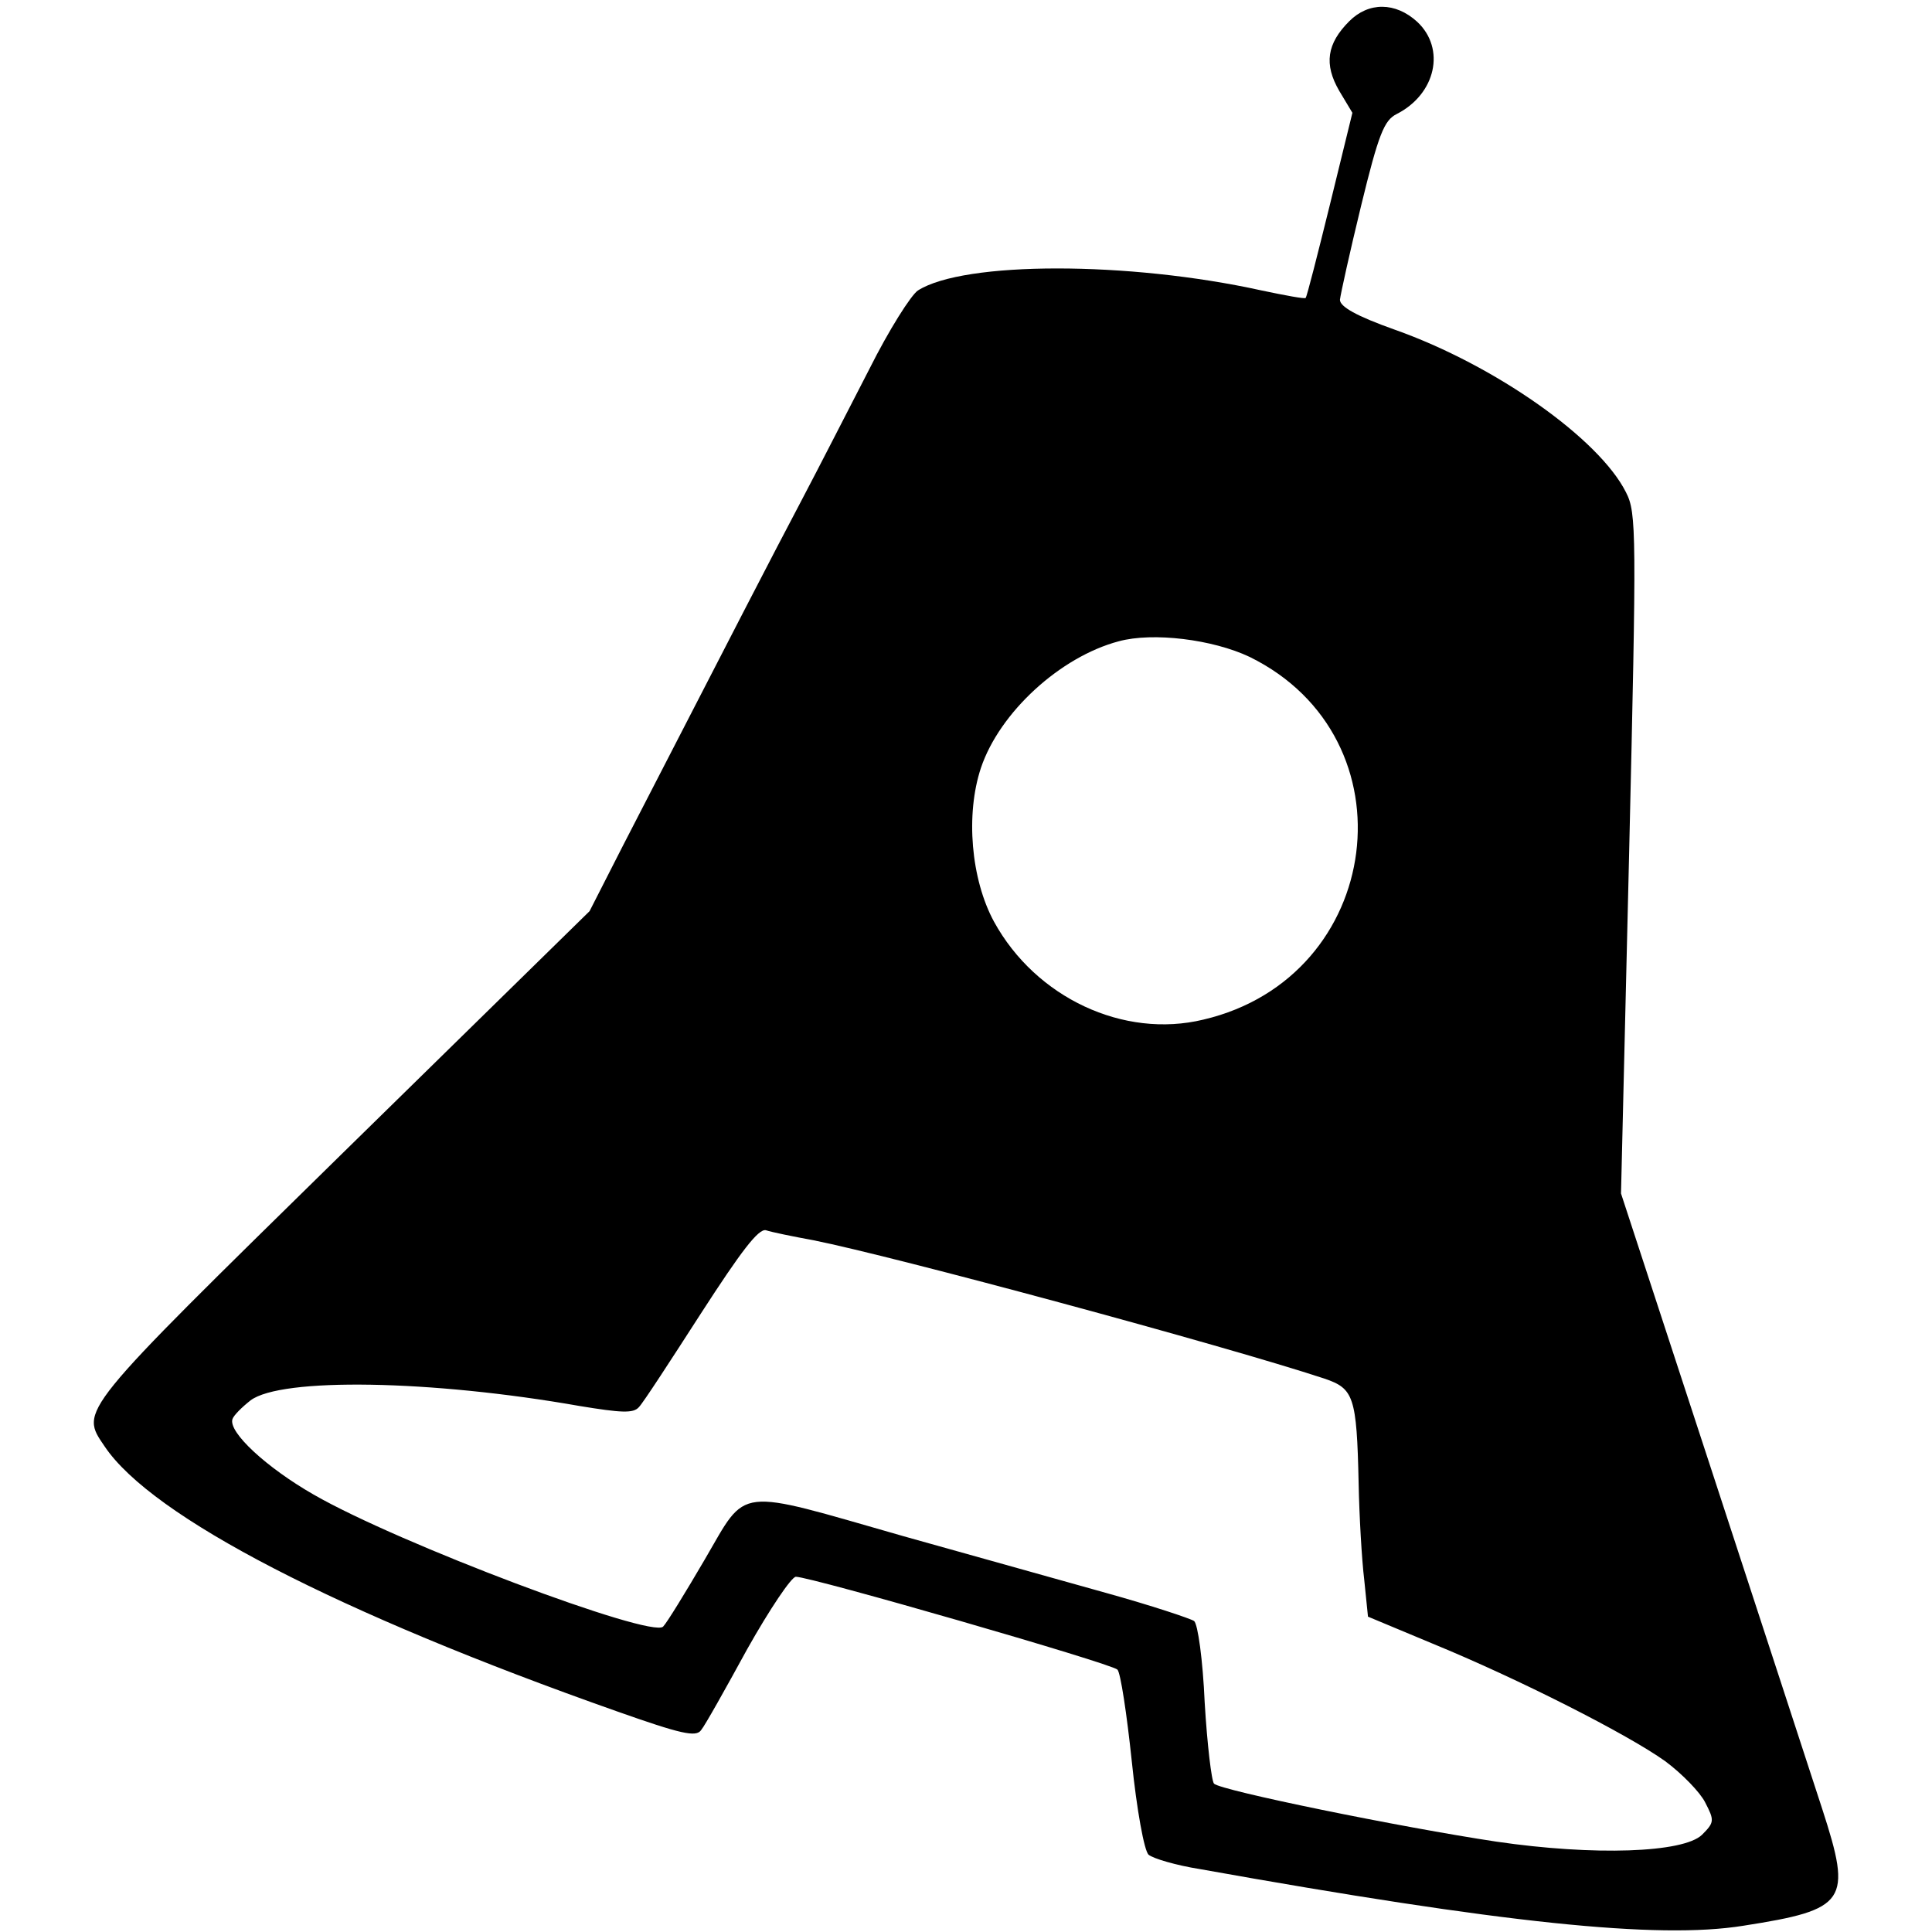
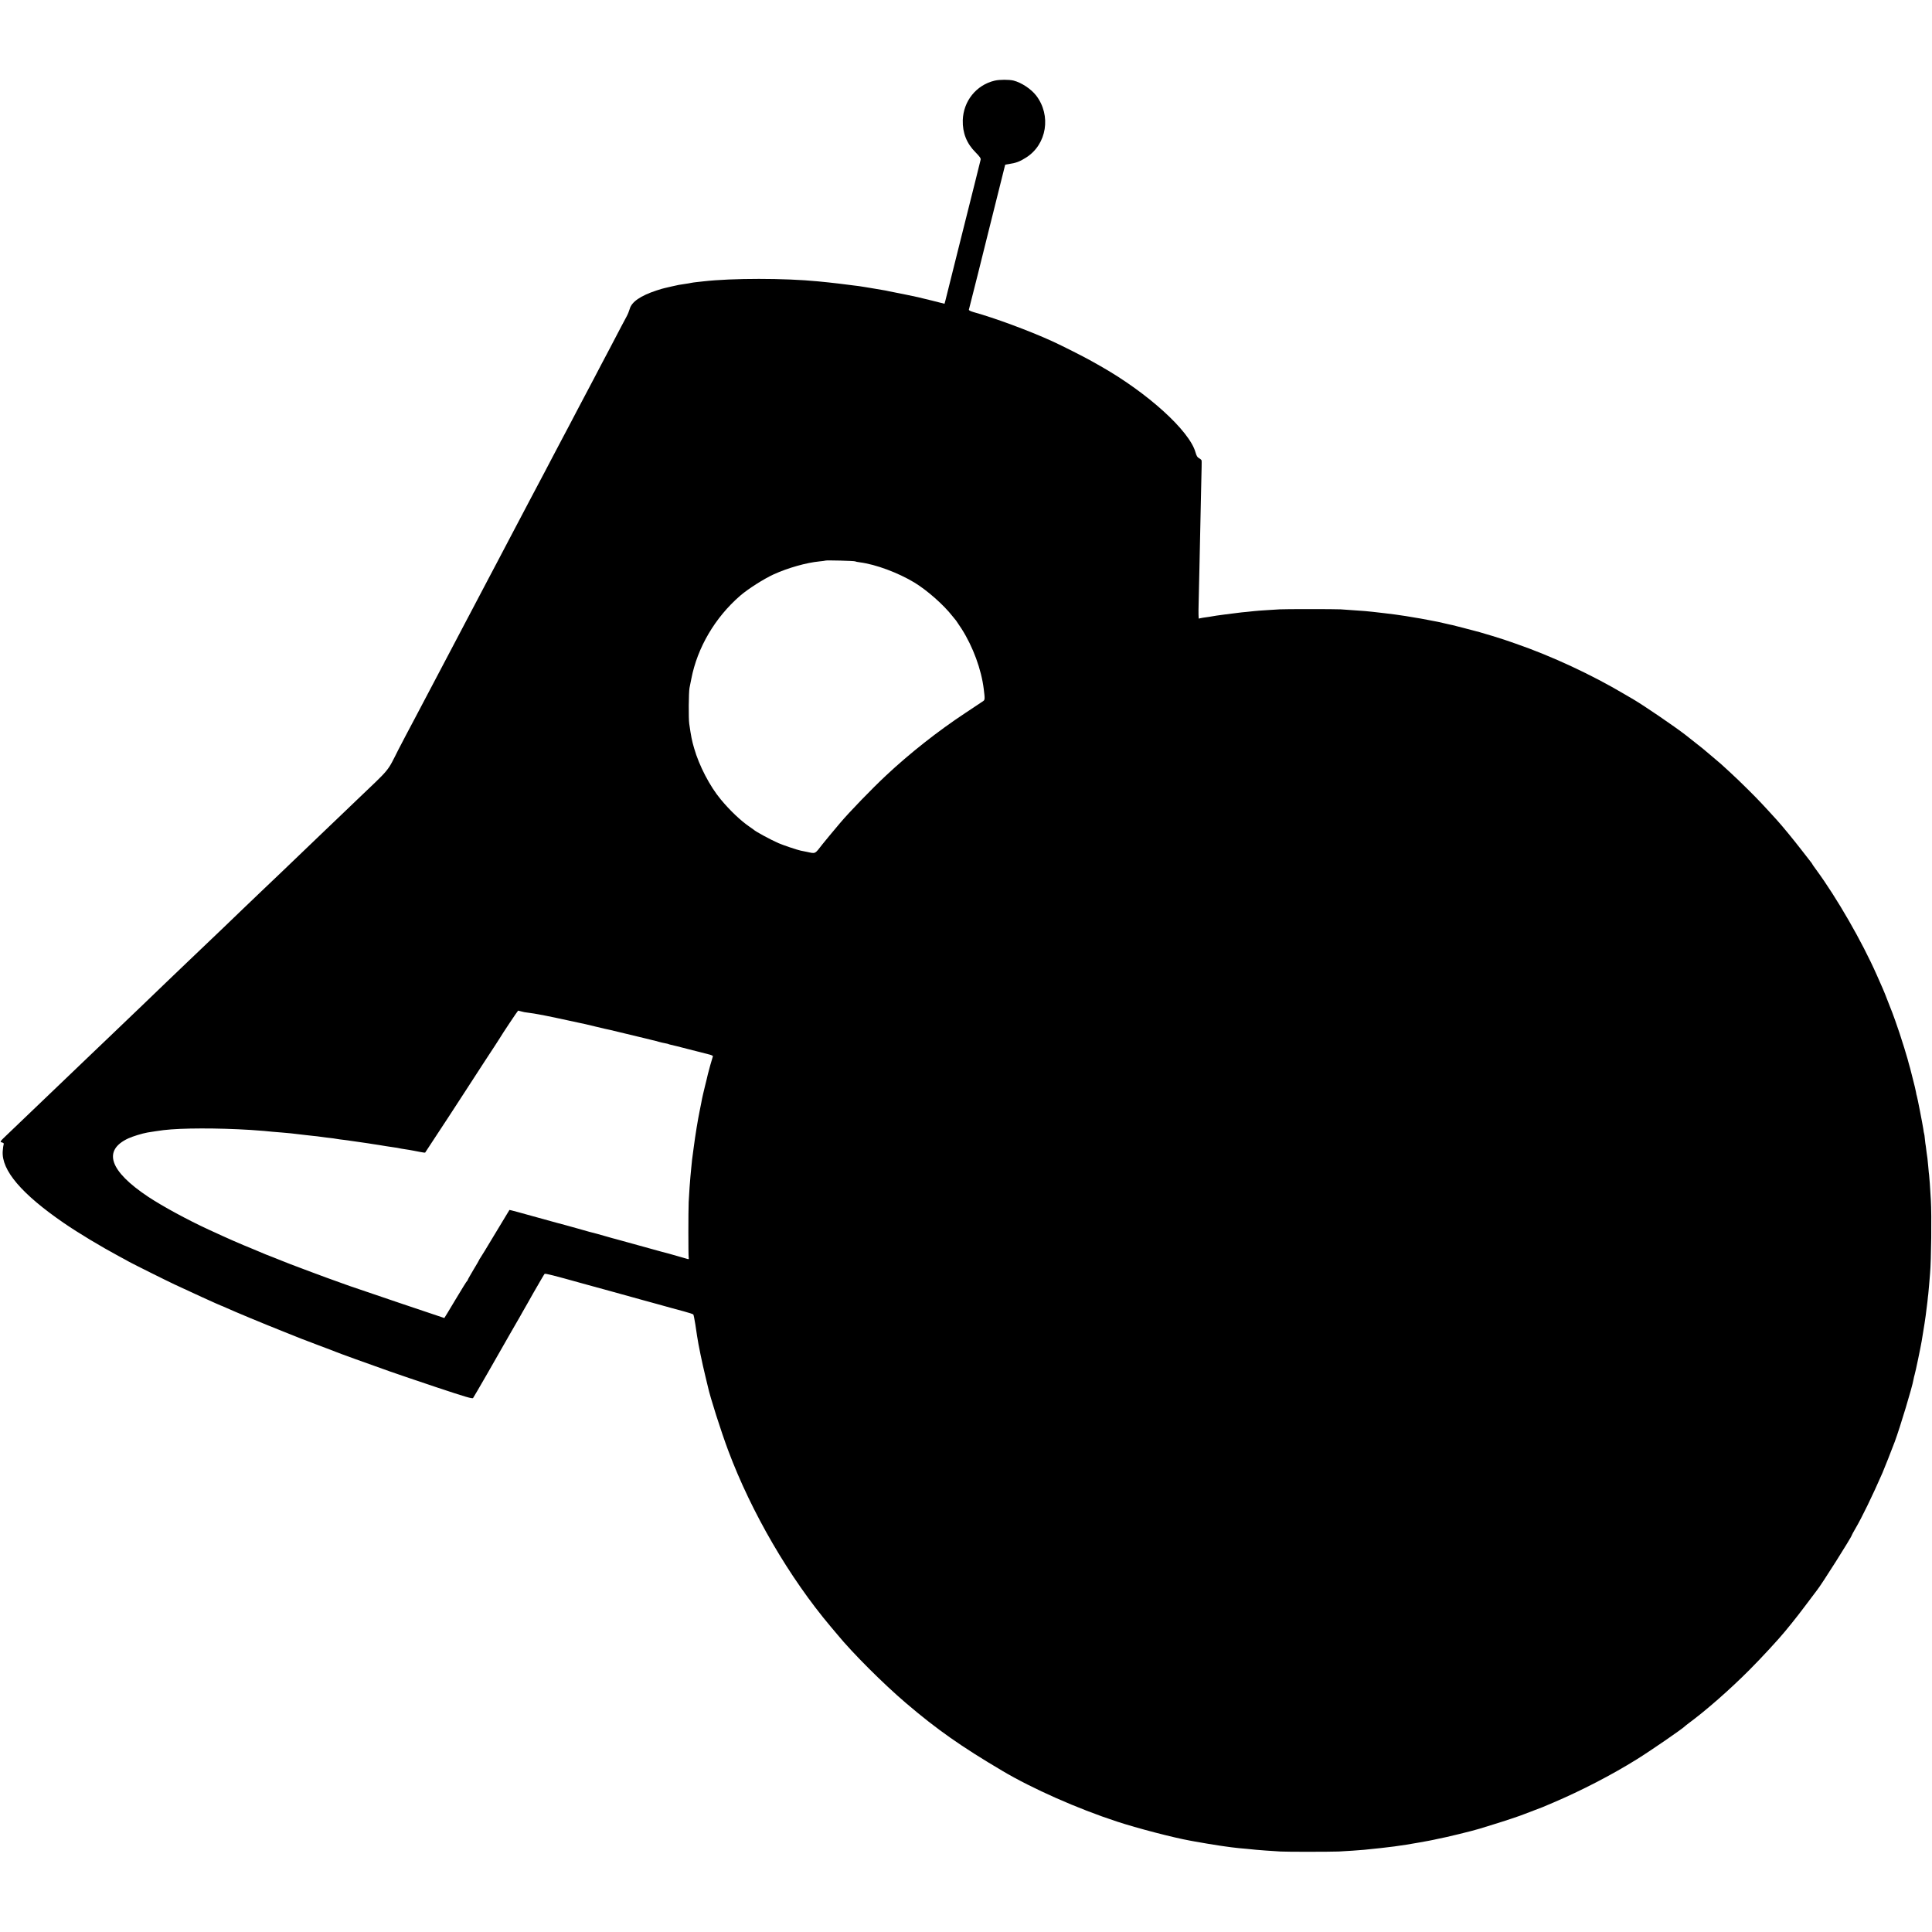
- <svg xmlns="http://www.w3.org/2000/svg" version="1" width="413.333" height="413.333" viewBox="0 0 310 310">
-   <path d="M216.5 3.4c-3.6 3.6-4.1 6.9-1.6 11.2l2.1 3.5-3.6 14.7c-2 8.1-3.7 14.8-3.9 15-.1.2-3.3-.4-7.1-1.2-21.3-4.7-47.7-4.7-55.1 0-1.1.7-4.7 6.4-7.8 12.6-3.2 6.2-8.1 15.8-11 21.3-4.7 8.9-9.8 18.8-28.6 55.3l-5.3 10.4-39.8 39c-42.6 41.8-42 41-38 46.9 7.6 11.3 37.4 26.7 82.2 42.5 10.2 3.6 12.7 4.2 13.5 3 .6-.7 3.9-6.6 7.4-13 3.6-6.4 7.1-11.6 7.8-11.6 2.4 0 50.6 13.9 51.6 14.9.5.5 1.5 7.1 2.3 14.7.8 7.8 2 14.4 2.7 15 .7.6 4.4 1.7 8.2 2.3 48.6 8.7 73.5 11.3 87.2 9.1 16.7-2.6 17.5-3.9 12.7-18.7-1.9-5.9-10-30.6-17.9-54.8l-14.4-44 1.3-54.5c1.2-51.6 1.2-54.7-.5-58-4.3-8.6-21-20.4-37.1-26.1-6.2-2.2-8.8-3.7-8.8-4.8.1-.9 1.6-7.7 3.4-15.1 2.8-11.5 3.7-13.7 5.7-14.7 6.3-3.2 7.9-10.5 3.3-14.8-3.5-3.2-7.8-3.2-10.9-.1zm-16 102c26.5 13 21.6 51.4-7.4 58.2-12.8 3.1-26.9-3.5-33.6-15.7-3.7-6.8-4.6-17.2-2.1-24.7 3-8.9 12.7-17.8 22.1-20.3 5.5-1.5 15.1-.3 21 2.5zm-70 93.6c13 2.6 65.6 16.8 82 22.2 4.7 1.6 5.2 2.8 5.5 16.8.1 5.2.5 12.2.9 15.5l.6 5.9 10.3 4.3c13.9 5.7 31.4 14.6 37.4 18.9 2.7 2 5.6 5 6.4 6.6 1.5 2.9 1.5 3.2-.5 5.2-3 2.9-17.3 3.4-33 1.1-15.3-2.3-44.2-8.2-45.3-9.3-.4-.4-1.1-6.3-1.5-13-.3-6.9-1.1-12.6-1.7-13.1-.6-.4-6.9-2.5-14.1-4.5-7.1-2-21.8-6.1-32.5-9.1-27.3-7.8-25-8.1-31.9 3.7-3.1 5.3-6.1 10.2-6.7 10.8-1.9 1.9-42.4-13.3-56.1-21.2-7.5-4.3-13.7-10-13-12.1.2-.6 1.5-1.9 2.9-3 4.9-3.7 29-3.3 52.8.9 6.7 1.1 8.6 1.2 9.5.2.7-.7 5.1-7.5 10-15.1 6.4-9.9 9.2-13.6 10.4-13.3.9.3 4.3 1 7.6 1.6z" />
+ <svg xmlns="http://www.w3.org/2000/svg" version="1" width="3117.333" height="3117.333" viewBox="0 0 2338 2338">
+   <path d="M1203.7 97.6c-22.2 5.2-37.9 24.7-38.6 47.9-.4 15.3 4.7 28.2 15.6 39 5 5.1 6.4 7.1 6 8.8-.3 1.2-3.2 13-6.5 26.2s-12.6 50.3-20.7 82.5c-8 32.2-15 60.1-15.5 62l-1 3.6-15-3.8c-8.3-2.1-16.1-4-17.3-4.2-1.2-.3-7.6-1.6-14.2-3s-13.6-2.8-15.5-3.1c-1.9-.3-4.2-.8-5-1-1.8-.5-4.5-1-16.5-3-4.9-.8-10.3-1.7-12-2-7.4-1.2-9.3-1.5-14-2-2.7-.3-6-.7-7.1-.9-1.2-.2-6.6-.9-12-1.5-9.3-1.1-13.3-1.5-24.4-2.6-40.7-4-103.9-4-139 0-3.6.4-7.6.9-9 1-1.4.1-3.8.5-5.5.8-1.6.4-4.8.9-7 1.2-6.6.9-9.7 1.5-16.5 3.1-3.6.9-7.4 1.7-8.6 2-1.2.2-5.6 1.5-9.9 2.9-19.4 6.4-30.2 13.8-32.5 22.5-.7 2.5-2.4 6.7-4 9.5-2.7 4.9-7.6 14.3-20 38-3.5 6.6-8.1 15.4-10.3 19.5-2.2 4.1-6.2 11.8-8.9 17-4.9 9.2-9.8 18.6-19.8 37.5-2.6 4.9-7 13.3-9.7 18.5-2.8 5.2-7.2 13.5-9.8 18.5-2.6 4.9-7.5 14.2-10.8 20.5-3.3 6.3-7.6 14.6-9.7 18.5-2.1 3.8-6.1 11.5-9 17-2.9 5.5-6.9 13.1-9 17-2.1 3.8-6.6 12.4-10 19-3.5 6.6-8.3 15.8-10.8 20.5-2.4 4.7-6.6 12.5-9.2 17.5-2.6 4.9-6.8 12.8-9.2 17.5-2.5 4.7-7.1 13.4-10.3 19.5-3.2 6-7.7 14.6-10 19s-6.8 12.9-10 19c-3.2 6-7.5 14.1-9.5 18-2.1 3.8-6.6 12.4-10 19-3.4 6.6-7.9 15.1-10 19-5.4 10.2-12.9 24.4-19.5 37-8.1 15.5-15.2 28.8-19.5 37-6.8 12.7-17.4 32.9-20.8 39.5-14.1 27.8-8.9 21.5-50.3 61-8.9 8.5-18.6 17.7-21.4 20.5-2.9 2.7-13 12.4-22.5 21.5-20 19.2-20.4 19.5-46.4 44.5-10.9 10.4-22.2 21.2-25 23.8-2.8 2.7-13.1 12.6-23 22-9.8 9.5-20.4 19.7-23.6 22.7-12.6 12-36.6 34.9-43.5 41.5-4 3.8-15.5 14.9-25.6 24.5-10 9.6-23 22.1-28.8 27.7-5.8 5.6-13.1 12.5-16.2 15.5-3.1 2.9-13.6 13-23.5 22.5-9.8 9.4-20.8 19.9-24.4 23.3-3.6 3.4-14.1 13.5-23.5 22.5-9.3 9-19.8 18.9-23.1 22.1-17.2 16.4-41.8 40-51.3 49.1-10.5 10-10.6 10.1-7.8 10.8 2.1.6 2.6 1.2 2.1 2.4-.3.9-.9 4.5-1.1 8.1-1.7 23.1 22.8 51.9 74.2 87.2 17.2 11.8 44.8 28.4 66 39.8 4.4 2.4 10.3 5.5 13 7.1 6.5 3.5 45 22.7 54.6 27.2 18 8.4 23 10.7 32.9 15.2 5.8 2.6 13.3 6 16.8 7.6 3.5 1.6 6.5 2.9 6.7 2.9.3 0 2.8 1.1 5.7 2.4 8.6 4 48.7 20.7 69.8 29 10.7 4.3 20.4 8.1 21.5 8.6 1.1.5 10.6 4.1 21 8 10.5 3.9 19.9 7.5 21 8 3.2 1.4 35.8 13.2 65.5 23.7 8.5 3 34.4 11.8 57.4 19.5 34.3 11.4 42.1 13.7 43.1 12.6.9-1 30.7-52.8 44.8-77.8 1.1-1.9 4.3-7.6 7.2-12.5 2.9-5 6.4-11 7.7-13.5 1.4-2.5 4.4-7.7 6.7-11.7 2.2-3.9 4.9-8.7 5.9-10.5 7.3-12.7 13.5-23.4 14.2-24.2.8-.8 11.2 1.9 46 11.6 5.8 1.6 11.2 3.1 12 3.3.8.2 12.3 3.4 25.5 7 13.2 3.7 29 8 35 9.7 6.1 1.6 13.9 3.8 17.5 4.8 15.5 4.3 22.2 6.2 32.4 8.9 6 1.6 11.2 3.3 11.6 3.8.4.4 1.5 6 2.5 12.3.9 6.3 1.9 12.6 2.1 14 1.5 10.2 6.2 32.9 9.9 48 1.4 5.8 2.8 11.6 3.1 12.9 2.8 13 15.8 53.8 24.7 77.6 28 74.8 74.1 153.9 124 213 3.3 3.8 6.9 8.1 8 9.5 18.4 22.4 55.4 59.4 83.2 83.1 37.3 31.8 66.6 52.4 116.5 81.9 36.4 21.6 90.9 45.7 138.5 61.3 24.5 8.1 68.9 19.6 88.5 23.1 1.9.3 4.6.8 6 1.1 4.7.9 25.5 4.4 30 5 2.5.3 5.6.8 7 1 2.6.4 11.5 1.6 16 2 1.4.1 5.9.5 10 .9s9.1.9 11 1.1c3.7.4 18 1.4 29.5 2.1 8.6.5 60.1.4 70.5 0 10.2-.5 24.3-1.5 31-2.1 31.2-3.1 43.5-4.7 67-8.9 4.7-.9 9.9-1.8 11.5-2.1 1.7-.3 4.1-.8 5.5-1.1 1.4-.3 3.6-.8 5-1.1 9.2-1.6 42.9-9.9 50.5-12.3 1.7-.5 9.1-2.8 16.5-5.1 13.5-4.1 33.3-10.7 38-12.7 1.4-.6 6.3-2.5 11-4.2 4.7-1.7 9.4-3.5 10.5-4 1.1-.5 7-3 13-5.5 34-14.5 70.8-33.5 101-52.3 17.1-10.6 55.8-37.3 58.5-40.2.3-.4 2.3-1.9 4.5-3.6 21.2-15.6 50-40.9 73.7-64.7 13.8-13.8 35.5-37.3 42.8-46.3l8.1-9.9c3.7-4.4 11.8-15 18.2-23.5 6.4-8.5 12-16 12.5-16.6 4.9-5.8 42.2-64.8 42.2-66.7 0-.3 1.9-3.8 4.3-7.9 7.9-13.4 21-40.5 32.7-67.3 1.8-4.1 11.7-29.1 15-38 6.2-16.7 21.3-66.6 22.6-75 .3-1.7.9-4.4 1.4-6 1-3 7.4-33.8 8.5-40.5 1-6.2 1.5-8.9 2-12.3 2.1-12.2 3.8-25 5-35.7.3-3.6.8-7.6 1-9 .2-1.4.6-6.3 1-11 .3-4.7.8-10.6 1.1-13.2 1.5-16.2 2.1-71.4 1-89.8-.8-14.1-1.8-28.6-2.1-30-.2-.8-.6-5.3-1-10s-.9-9.2-1-10.1c-.2-.9-.6-4-1-7-.3-3-.8-6.5-1-7.9-.3-1.4-.8-5.2-1.1-8.4-.3-3.3-.7-6.3-.9-6.6-.2-.4-.7-2.9-1-5.6-.9-6.1-7.4-39.4-7.9-40.3-.2-.3-.7-2.4-1-4.6-.4-2.2-2-9.2-3.7-15.5-1.6-6.3-3.1-12.2-3.3-13-.2-.8-1-3.5-1.7-6s-1.3-5-1.5-5.6c-.3-1.6-7.3-24.2-9.6-30.9-3.1-9.4-7.9-22.8-8.8-25-.4-1.1-2.7-7-5.1-13-2.3-6.1-5.2-13.3-6.4-16-1.3-2.8-4.6-10.4-7.5-17-17.7-40-48.1-92.9-73.2-127.1-2.7-3.6-4.8-6.7-4.8-6.9 0-.3-.7-1.3-1.5-2.2-.8-1-6-7.7-11.5-14.8-9.7-12.5-23.2-29-29.5-35.9-16.9-18.6-22.9-25-34.6-36.6-7.4-7.4-17.7-17.3-22.9-22-5.1-4.7-9.8-9-10.4-9.5-.6-.6-5.4-4.7-10.6-9-5.2-4.4-10.4-8.8-11.5-9.7-1.6-1.3-15-11.9-21-16.6-13.2-10.2-50.2-35.4-62.6-42.7-1-.6-5.5-3.2-10.1-5.9-40.5-24.1-89-46.6-132.3-61.6-6.6-2.2-13.1-4.5-14.5-5-2.7-1-24.6-7.7-29.5-9-4.3-1.2-18.7-5-20.5-5.4-.8-.2-4.2-1.1-7.5-1.9-3.3-.9-7.1-1.8-8.5-2-1.4-.3-4.3-1-6.5-1.5-2.2-.6-5.3-1.3-7-1.6-1.6-.3-7.5-1.4-13-2.5s-11.8-2.2-14-2.5c-2.3-.4-5.2-.9-6.5-1.1-1.4-.3-4.1-.7-6-1-3.4-.5-5.9-.8-13-1.9-1.9-.3-7.8-1-13-1.6-5.2-.6-11.5-1.3-13.9-1.6-2.4-.3-6.5-.7-9-.9-9.8-.7-24.8-1.8-29.6-2.1-6.9-.4-69.1-.4-74 0-2.2.2-9.4.6-16 1s-13.1.9-14.5 1.1c-1.4.2-5.6.6-9.5 1-3.8.3-8.1.8-9.5 1-2.4.3-7.1.9-16.7 2.1-2.7.3-7.3.9-10.3 1.4-7.4 1.3-10.7 1.8-16 2.5-2.4.4-4.8.9-5.2 1.1-.4.3-.6-7.5-.3-17.3.2-9.8.7-29.7 1-44.3.6-30.3 1.1-52.3 2-93.5.7-30.2.8-34.2.6-36.2-.1-.7-1.4-1.9-2.9-2.7-2.2-1.1-3.2-2.8-4.5-7.3-7.3-26-57.8-71.8-114.7-104.1-1.9-1.1-6.9-3.9-11-6.2-8.2-4.7-36.3-18.9-47.5-24-28.1-12.8-69.7-28.2-95.7-35.4-3.6-1.1-5.6-2.1-5.3-2.9.4-1 21.7-86.1 23-91.7.8-3.4 20.8-83.5 20.9-83.6.1-.1 1.9-.5 4.1-.8 9.3-1.4 13.7-3.1 21.5-8.1 24.8-15.9 30.4-50.8 11.9-74.9-6.2-8-17.9-15.7-27.4-18.1-5.4-1.3-16.9-1.3-22.8.1zm-169 581.7c.5.3 3.2.9 5.9 1.2 19.3 2.5 46.4 12.6 66.2 24.6 15.3 9.4 34.9 26.6 45.7 40.4 2.2 2.7 4.2 5.2 4.5 5.5.3.3 3.3 4.8 6.7 10 13.8 21.7 23.9 49.1 26.8 73 1.5 11.9 1.4 13-.8 14.5-1.2.8-10.7 7.2-21.2 14.1-33.9 22.4-67.8 49.2-96.3 75.9-17.3 16.2-44.2 44-55.7 57.6-7.7 9.1-18.5 22.1-21 25.3-9.7 12.5-8.3 11.8-19 9.5-2.7-.6-6.1-1.3-7.5-1.5-4.3-.9-21.3-6.6-27-9.1-9.8-4.3-28-14.2-30-16.3-.3-.3-2.4-1.8-4.8-3.4-10.6-7.2-23.8-19.7-34.9-33.1-13.2-15.8-26.2-40.7-32.3-62-2.7-9.2-3.7-14.2-5.9-29.5-1-6.6-.7-38.1.3-43.5.4-1.7 1.3-6.6 2.2-11 7.3-37.8 28.7-74.2 59-100.5 9.7-8.4 28.9-20.6 41-26.1 17-7.7 39.3-14 54.9-15.5 3.9-.4 7.2-.8 7.4-1 .6-.6 34.8.3 35.8.9zM631 1224c1.9.6 5.5 1.3 8 1.5 2.5.3 5.6.8 7 1 1.4.3 3.9.7 5.7 1 6.6 1.1 30.5 6.1 57.3 12 .8.2 6.5 1.6 12.5 3 10.4 2.5 12.2 2.9 17 3.9 1.8.4 25.5 6.1 42.4 10.2 3.6.9 7.4 1.8 8.5 2.1 2.3.5 2.5.5 8.1 2.1 2.2.6 5.5 1.4 7.4 1.7 1.9.3 3.7.8 4.1 1 .3.2 1.7.6 3.1.9 1.3.2 10.5 2.5 20.4 5.1 9.9 2.6 20.8 5.4 24.3 6.2 3.9.9 6.2 1.9 5.9 2.6-.8 2.2-5.6 19.2-6.1 21.7-.3 1.4-1.8 7.9-3.5 14.5-1.6 6.6-3.2 13.3-3.5 15-.4 1.6-.8 4.2-1.1 5.8-.3 1.5-1.2 5.8-1.9 9.5-1.9 9-5.2 28.9-7.1 43.7-.9 6.6-1.8 13.3-2 15-.2 1.6-.7 6.1-1 10-.3 3.8-.8 8.6-1 10.5-.5 4.2-1.5 19.8-2.1 30.7-.5 11.1-.5 64.3 0 67.1.4 1.8.1 2.2-1.2 1.8-.9-.2-4.8-1.4-8.7-2.5-8.2-2.4-21.4-6.1-23.5-6.5-.8-.2-13.2-3.6-27.5-7.6-14.3-4-26.7-7.4-27.5-7.6-.8-.1-5.5-1.5-10.5-2.9-7.9-2.3-16.5-4.7-21.6-5.9-.8-.2-7.4-2.1-14.5-4.1-7.1-2-13.6-3.8-14.4-4-.8-.1-16.3-4.4-34.4-9.4-18.1-5.1-33-9.1-33.1-8.9-.2.2-8 13.1-17.4 28.8-9.4 15.7-17.5 29-18.1 29.7-.5.7-1 1.4-1 1.7 0 .3-3.1 5.7-7 12.1-3.8 6.4-7 12-7 12.5 0 .4-.4 1-.8 1.2-.4.1-6.7 10.3-14 22.5-7.3 12.3-13.4 22.3-13.5 22.3-.7-.1-105.1-35.4-114.7-38.8-17.2-6.1-42.2-15.2-44.5-16.2-1.1-.5-6.5-2.5-12-4.5-10.5-3.9-21-7.9-26-10-1.6-.7-6.1-2.5-10-4-3.8-1.4-7.9-3-9-3.5-1.1-.5-7.6-3.2-14.5-6.1-18.2-7.4-28.9-12.1-54.5-23.9-25.4-11.7-55.6-28.1-73.3-39.8-46.8-31.2-55.2-56.1-23.9-70.6 5.5-2.5 16.5-5.9 23.2-7.1 5.1-.9 14.8-2.3 19.5-2.9 21.8-2.6 65-2.7 105.5-.2 10.2.7 24.1 1.8 26.4 2.2 1.4.2 6.3.6 11 .9 4.7.4 9.7.8 11.1 1 1.4.2 5.2.7 8.5 1 3.3.4 7.6.8 9.5 1.1 1.9.2 6 .6 9 1 3 .3 6.9.7 8.5 1 1.7.3 5 .7 7.5 1 5.9.6 11 1.3 13.5 1.8 1.1.2 4.5.7 7.5 1 3 .4 6.6.8 8 1.1 1.4.2 6.1.9 10.5 1.5s9.1 1.3 10.4 1.5c1.3.2 4.5.7 7 1.1 2.5.4 5.5.8 6.6 1 3.1.6 13.5 2.2 18.5 2.9 2.5.3 5.2.8 6 1 .8.2 3.3.7 5.5 1 2.3.3 5.2.8 6.5 1 1.4.3 3.9.7 5.5 1 1.7.3 5.4 1 8.3 1.6 3 .6 5.5.9 5.7.7.2-.2 18.9-28.7 23.5-35.8.5-.8 2-3.1 3.3-5 1.2-1.9 9.9-15.2 19.2-29.5 21.6-33.4 32.6-50.2 38.4-59 2.5-3.9 5-7.8 5.6-8.7 3-5.2 22.1-33.8 22.5-33.8.3 0 2.1.5 4 1z" />
</svg>
